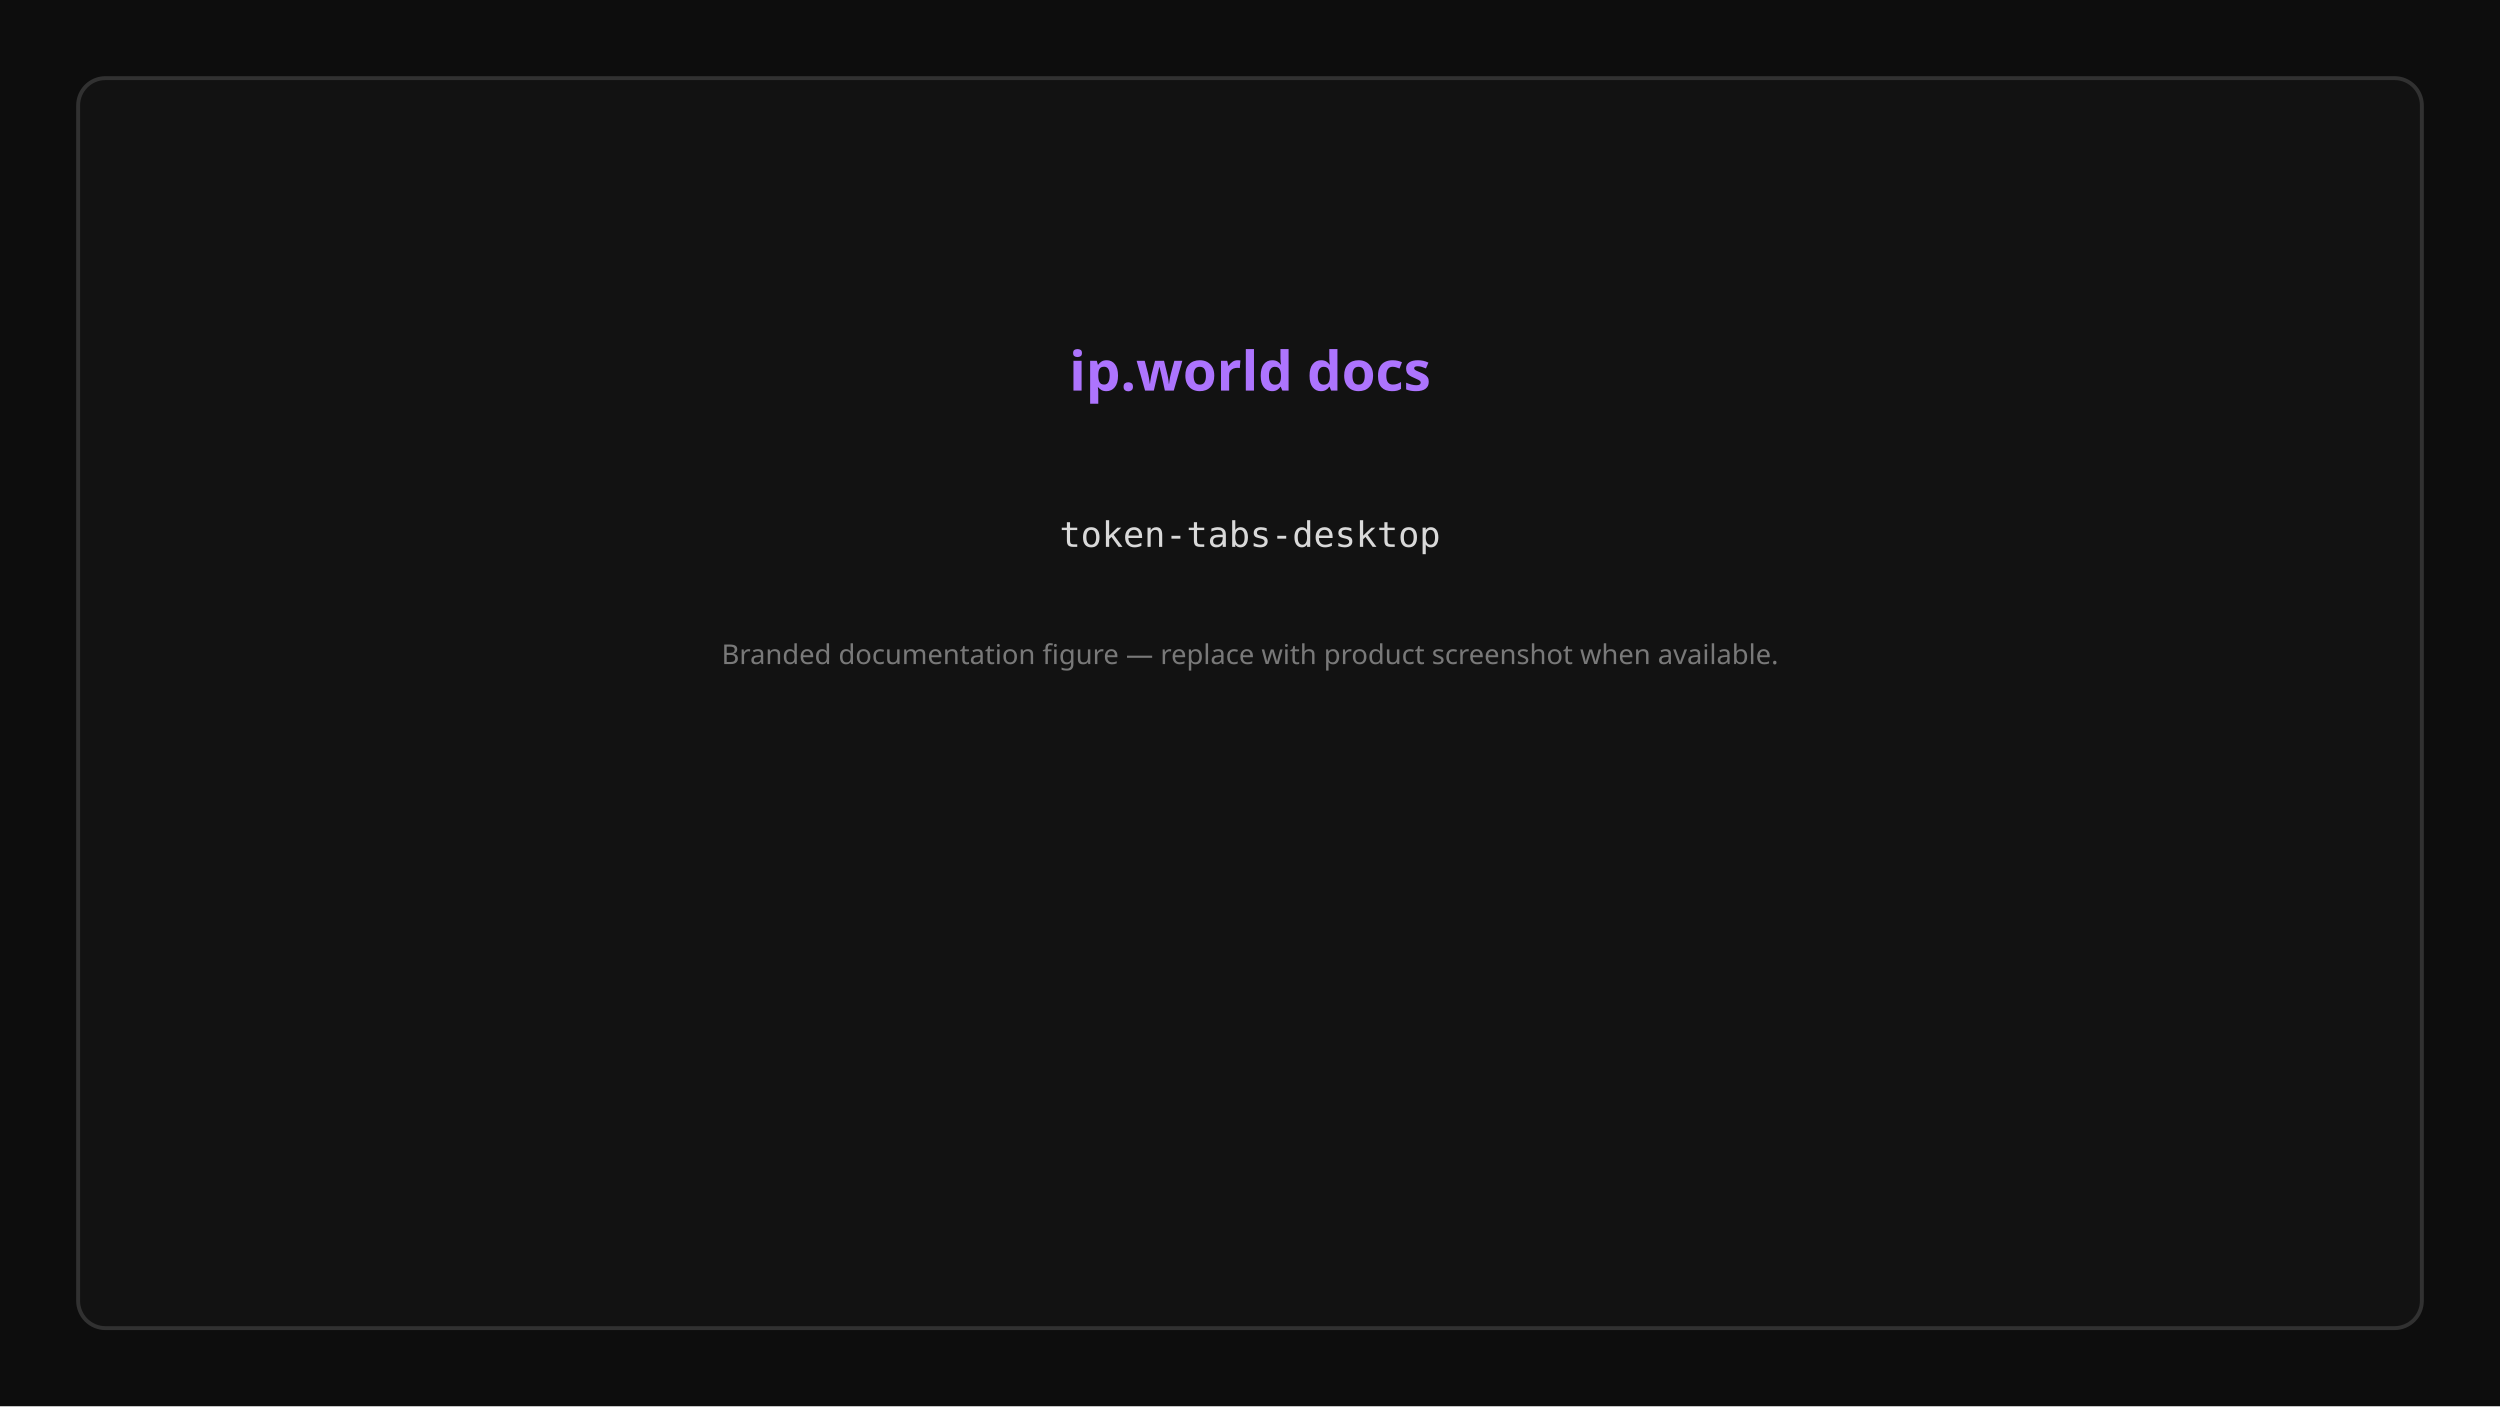
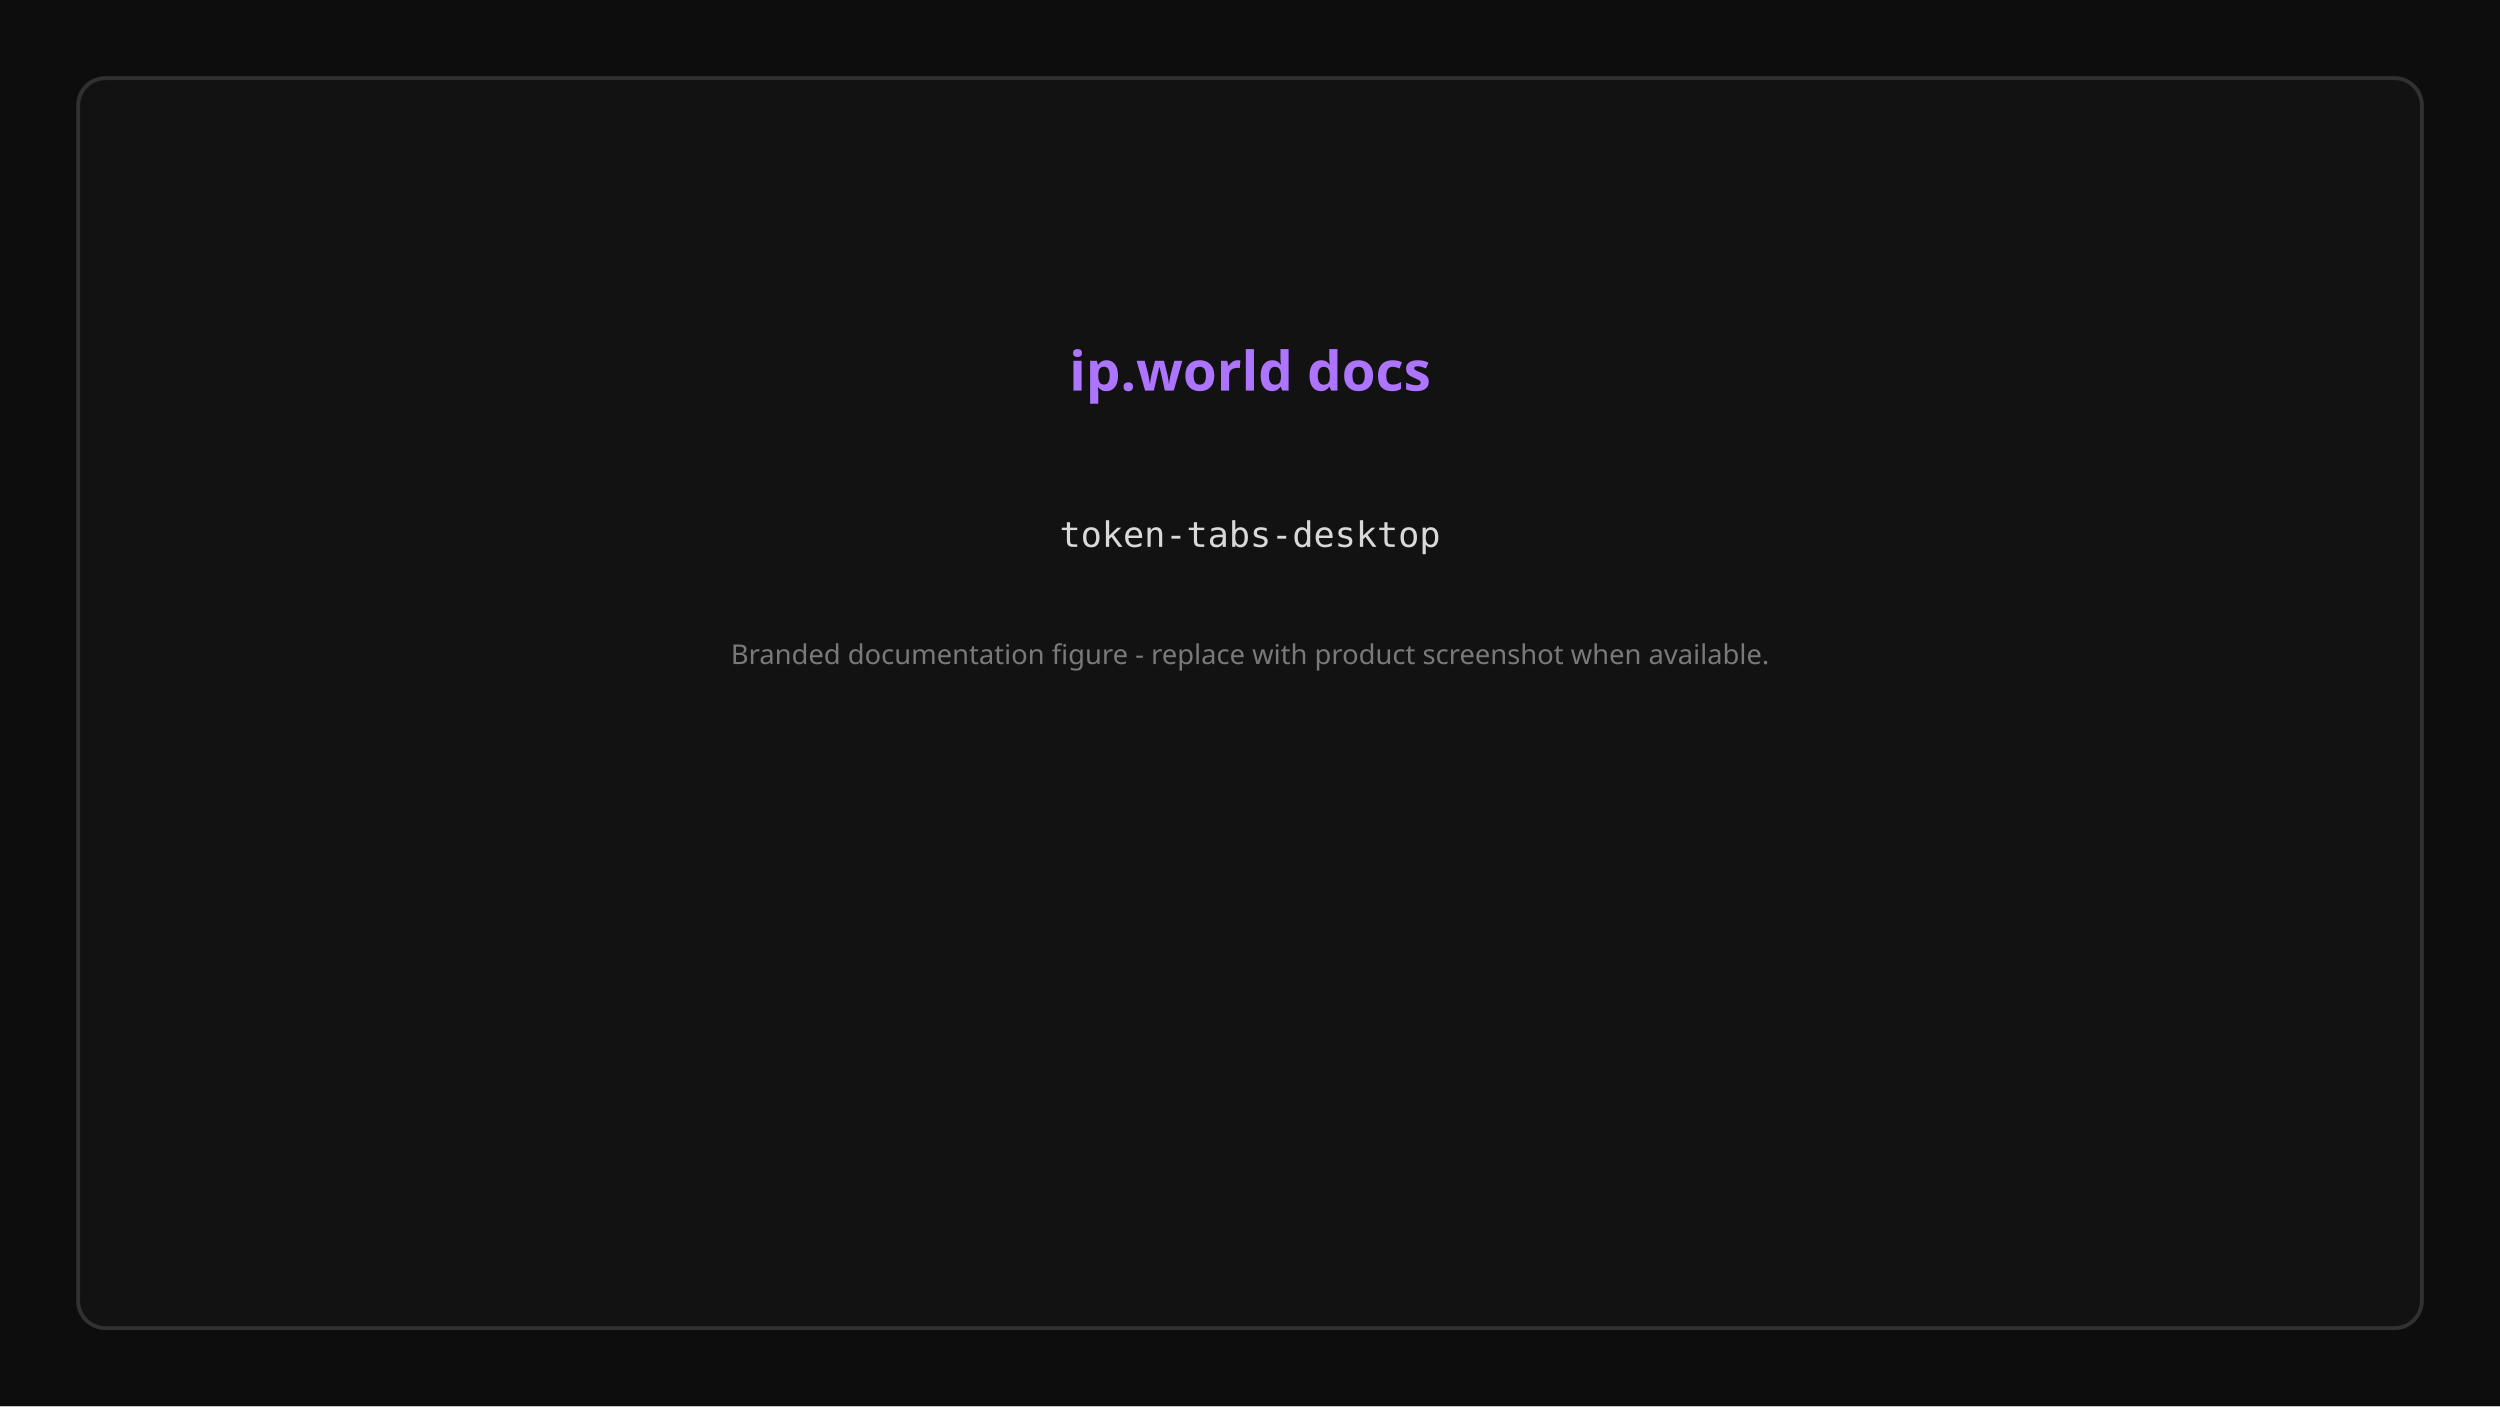
<svg xmlns="http://www.w3.org/2000/svg" width="1280" height="720" viewBox="0 0 1280 720">
  <rect width="1280" height="720" fill="#0d0d0d" />
  <rect x="40" y="40" width="1200" height="640" rx="14" fill="#121212" stroke="#313131" stroke-width="2" />
  <text x="640" y="200" text-anchor="middle" fill="#ad74fe" font-family="ui-sans-serif,system-ui,sans-serif" font-size="28" font-weight="600">ip.world docs</text>
  <text id="label" x="640" y="280" text-anchor="middle" fill="#d9d9d9" font-family="ui-monospace,monospace" font-size="18">token-tabs-desktop</text>
-   <text x="640" y="340" text-anchor="middle" fill="#797979" font-family="ui-sans-serif,system-ui,sans-serif" font-size="14">Branded documentation figure — replace with product screenshot when available.</text>
+   <text x="640" y="340" text-anchor="middle" fill="#797979" font-family="ui-sans-serif,system-ui,sans-serif" font-size="14">Branded documentation figure - replace with product screenshot when available.</text>
</svg>
